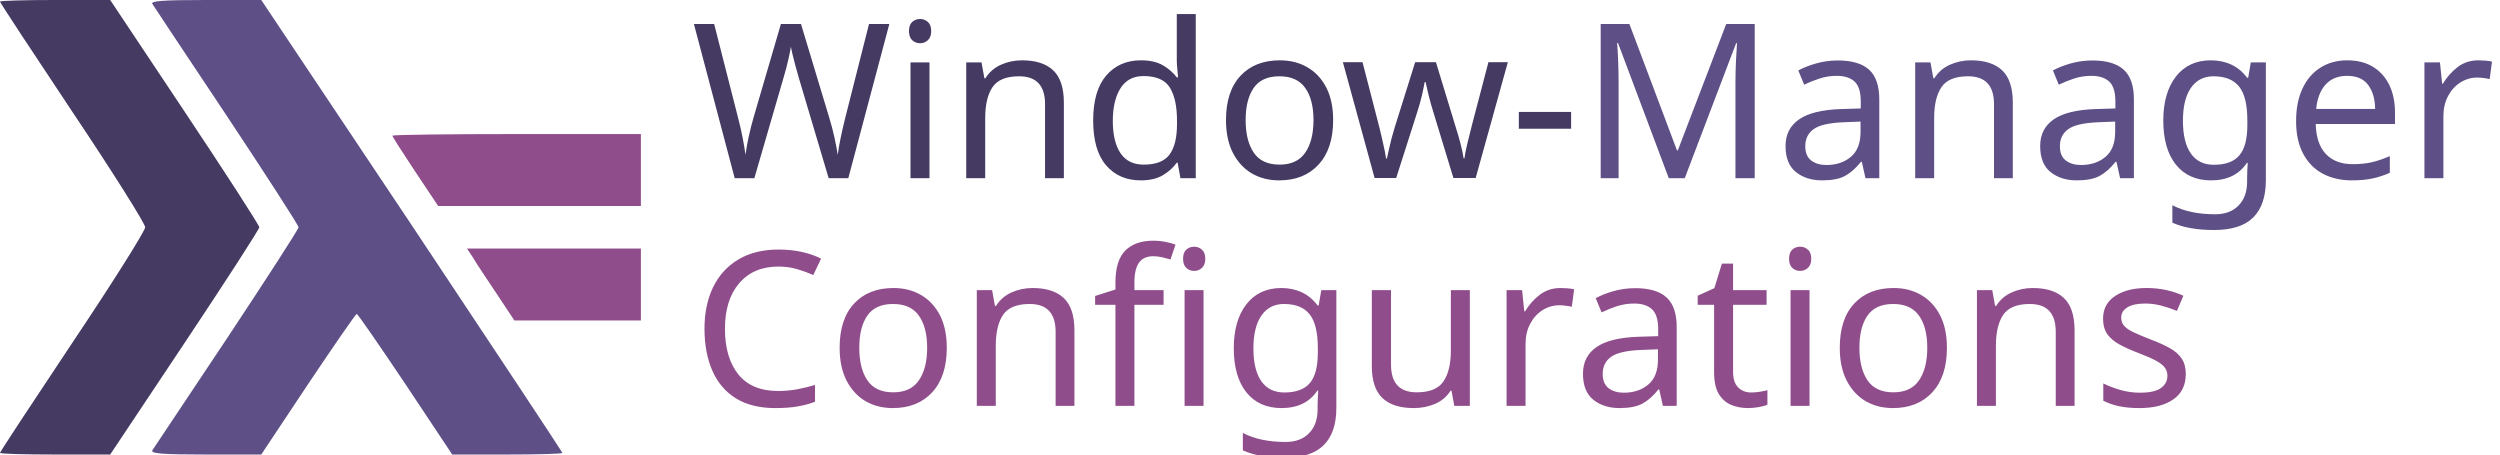
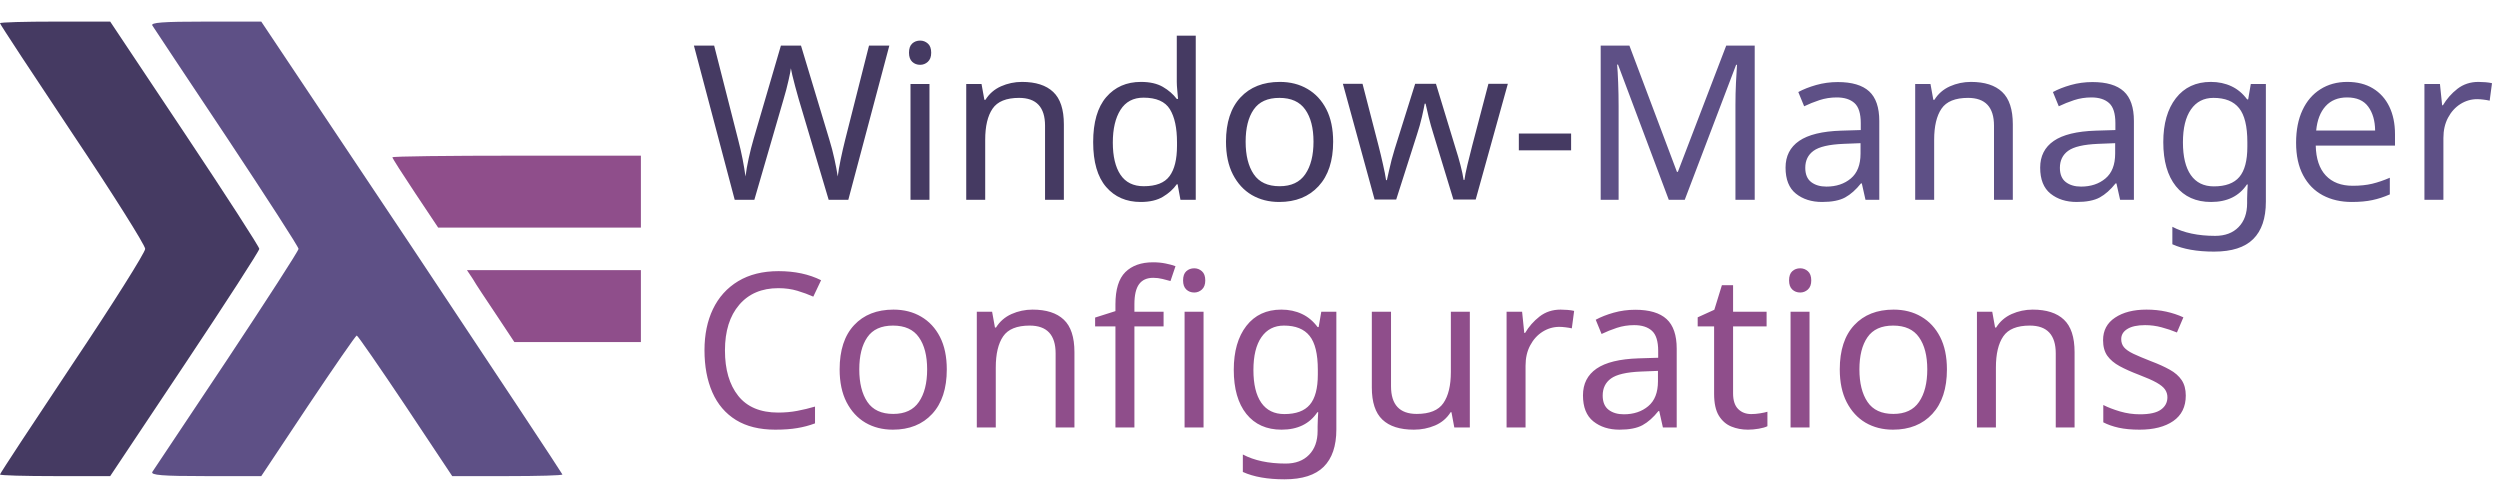
- <svg xmlns="http://www.w3.org/2000/svg" version="1.0" width="694.555" height="126.274" viewBox="0 0 520.916 94.705" preserveAspectRatio="xMidYMid meet" id="svg95">
+ <svg xmlns="http://www.w3.org/2000/svg" version="1.0" width="694.555" height="138.274" viewBox="0 0 520.916 103.705" preserveAspectRatio="xMidYMid meet" id="svg95">
  <defs id="defs99" />
-   <g id="g81597" transform="translate(-6.025263,-8.897434)">
+   <g id="g81597" transform="translate(-6.025273,-4.397434)">
    <g id="g81585">
      <g id="g1175" transform="matrix(0.6813319,0,0,0.6813319,2.334389,16.3704)">
        <path d="m 5.417,-10.468 c 0,0.3 10,15.5 22.2,33.8 12.2,18.2 22.2,34.1 22.2,35.2 0,1.1 -10,17 -22.2,35.2 -12.2,18.3 -22.2,33.5 -22.2,33.8 0,0.3 7.6,0.5 16.8,0.5 h 16.9 l 22.8,-34.2 c 12.6,-18.9 22.8,-34.7 22.8,-35.3 0,-0.6 -10.2,-16.4 -22.8,-35.3 l -22.8,-34.2 h -16.9 c -9.2,0 -16.8,0.2 -16.8,0.5 z" id="path85" style="fill:#453a62;fill-opacity:1;stroke:none;stroke-width:0.1" />
        <path d="m 52.017,-9.768 c 0.4,0.7 10.7,16.1 22.8,34.3 12,18.1 21.9,33.4 21.9,34 0,0.6 -9.9,15.9 -21.9,34 -12.1,18.2 -22.4,33.6 -22.8,34.2 -0.6,1 3,1.3 16.3,1.3 h 17 l 14.3,-21.5 c 7.9,-11.8 14.6,-21.5 14.9,-21.5 0.3,0 7,9.7 14.9,21.5 l 14.3,21.5 h 16.9 c 9.2,0 16.8,-0.2 16.8,-0.5 0,-0.2 -20.7,-31.5 -46,-69.5 l -46.1,-69 h -17 c -13.3,0 -16.9,0.3 -16.3,1.2 z" id="path87" style="fill:#5e5086;fill-opacity:1;stroke:none;stroke-width:0.1" />
        <path d="m 125.417,30.532 c 0,0.3 3.2,5.3 7,11 l 7,10.5 h 31 31 v -11 -11 h -38 c -20.9,0 -38,0.2 -38,0.5 z" id="path89" style="fill:#8f4e8b;fill-opacity:1;stroke:none;stroke-width:0.1" />
        <path d="m 150.017,67.732 c 0.9,1.6 4.2,6.5 7.2,11 l 5.5,8.3 h 19.4 19.3 v -11 -11 h -26.6 -26.6 z" id="path91" style="fill:#8f4e8b;fill-opacity:1;stroke:none;stroke-width:0.1" />
      </g>
    </g>
    <text xml:space="preserve" style="font-style:normal;font-weight:normal;font-size:45px;line-height:0.95;font-family:sans-serif;fill:#453a62;fill-opacity:1;stroke:none;stroke-width:0.75" x="150.068" y="46.027" id="text1861">
      <tspan id="tspan1859" style="font-style:normal;font-variant:normal;font-weight:normal;font-stretch:normal;font-size:45px;font-family:'JetBrainsMonoExtraBold Nerd Font';-inkscape-font-specification:'JetBrainsMonoExtraBold Nerd Font, Normal';font-variant-ligatures:normal;font-variant-caps:normal;font-variant-numeric:normal;font-variant-east-asian:normal;fill:#453a62;fill-opacity:1;stroke-width:0.75" x="150.068" y="46.027">Window-<tspan style="font-size:45px;fill:#5e5086;fill-opacity:1" id="tspan59724">Manager</tspan>
      </tspan>
      <tspan style="font-style:normal;font-variant:normal;font-weight:normal;font-stretch:normal;font-size:45px;font-family:'JetBrainsMonoExtraBold Nerd Font';-inkscape-font-specification:'JetBrainsMonoExtraBold Nerd Font, Normal';font-variant-ligatures:normal;font-variant-caps:normal;font-variant-numeric:normal;font-variant-east-asian:normal;fill:#8f4e8b;fill-opacity:1;stroke-width:0.75" x="150.068" y="93.473" id="tspan1863">Configurations</tspan>
    </text>
  </g>
</svg>
